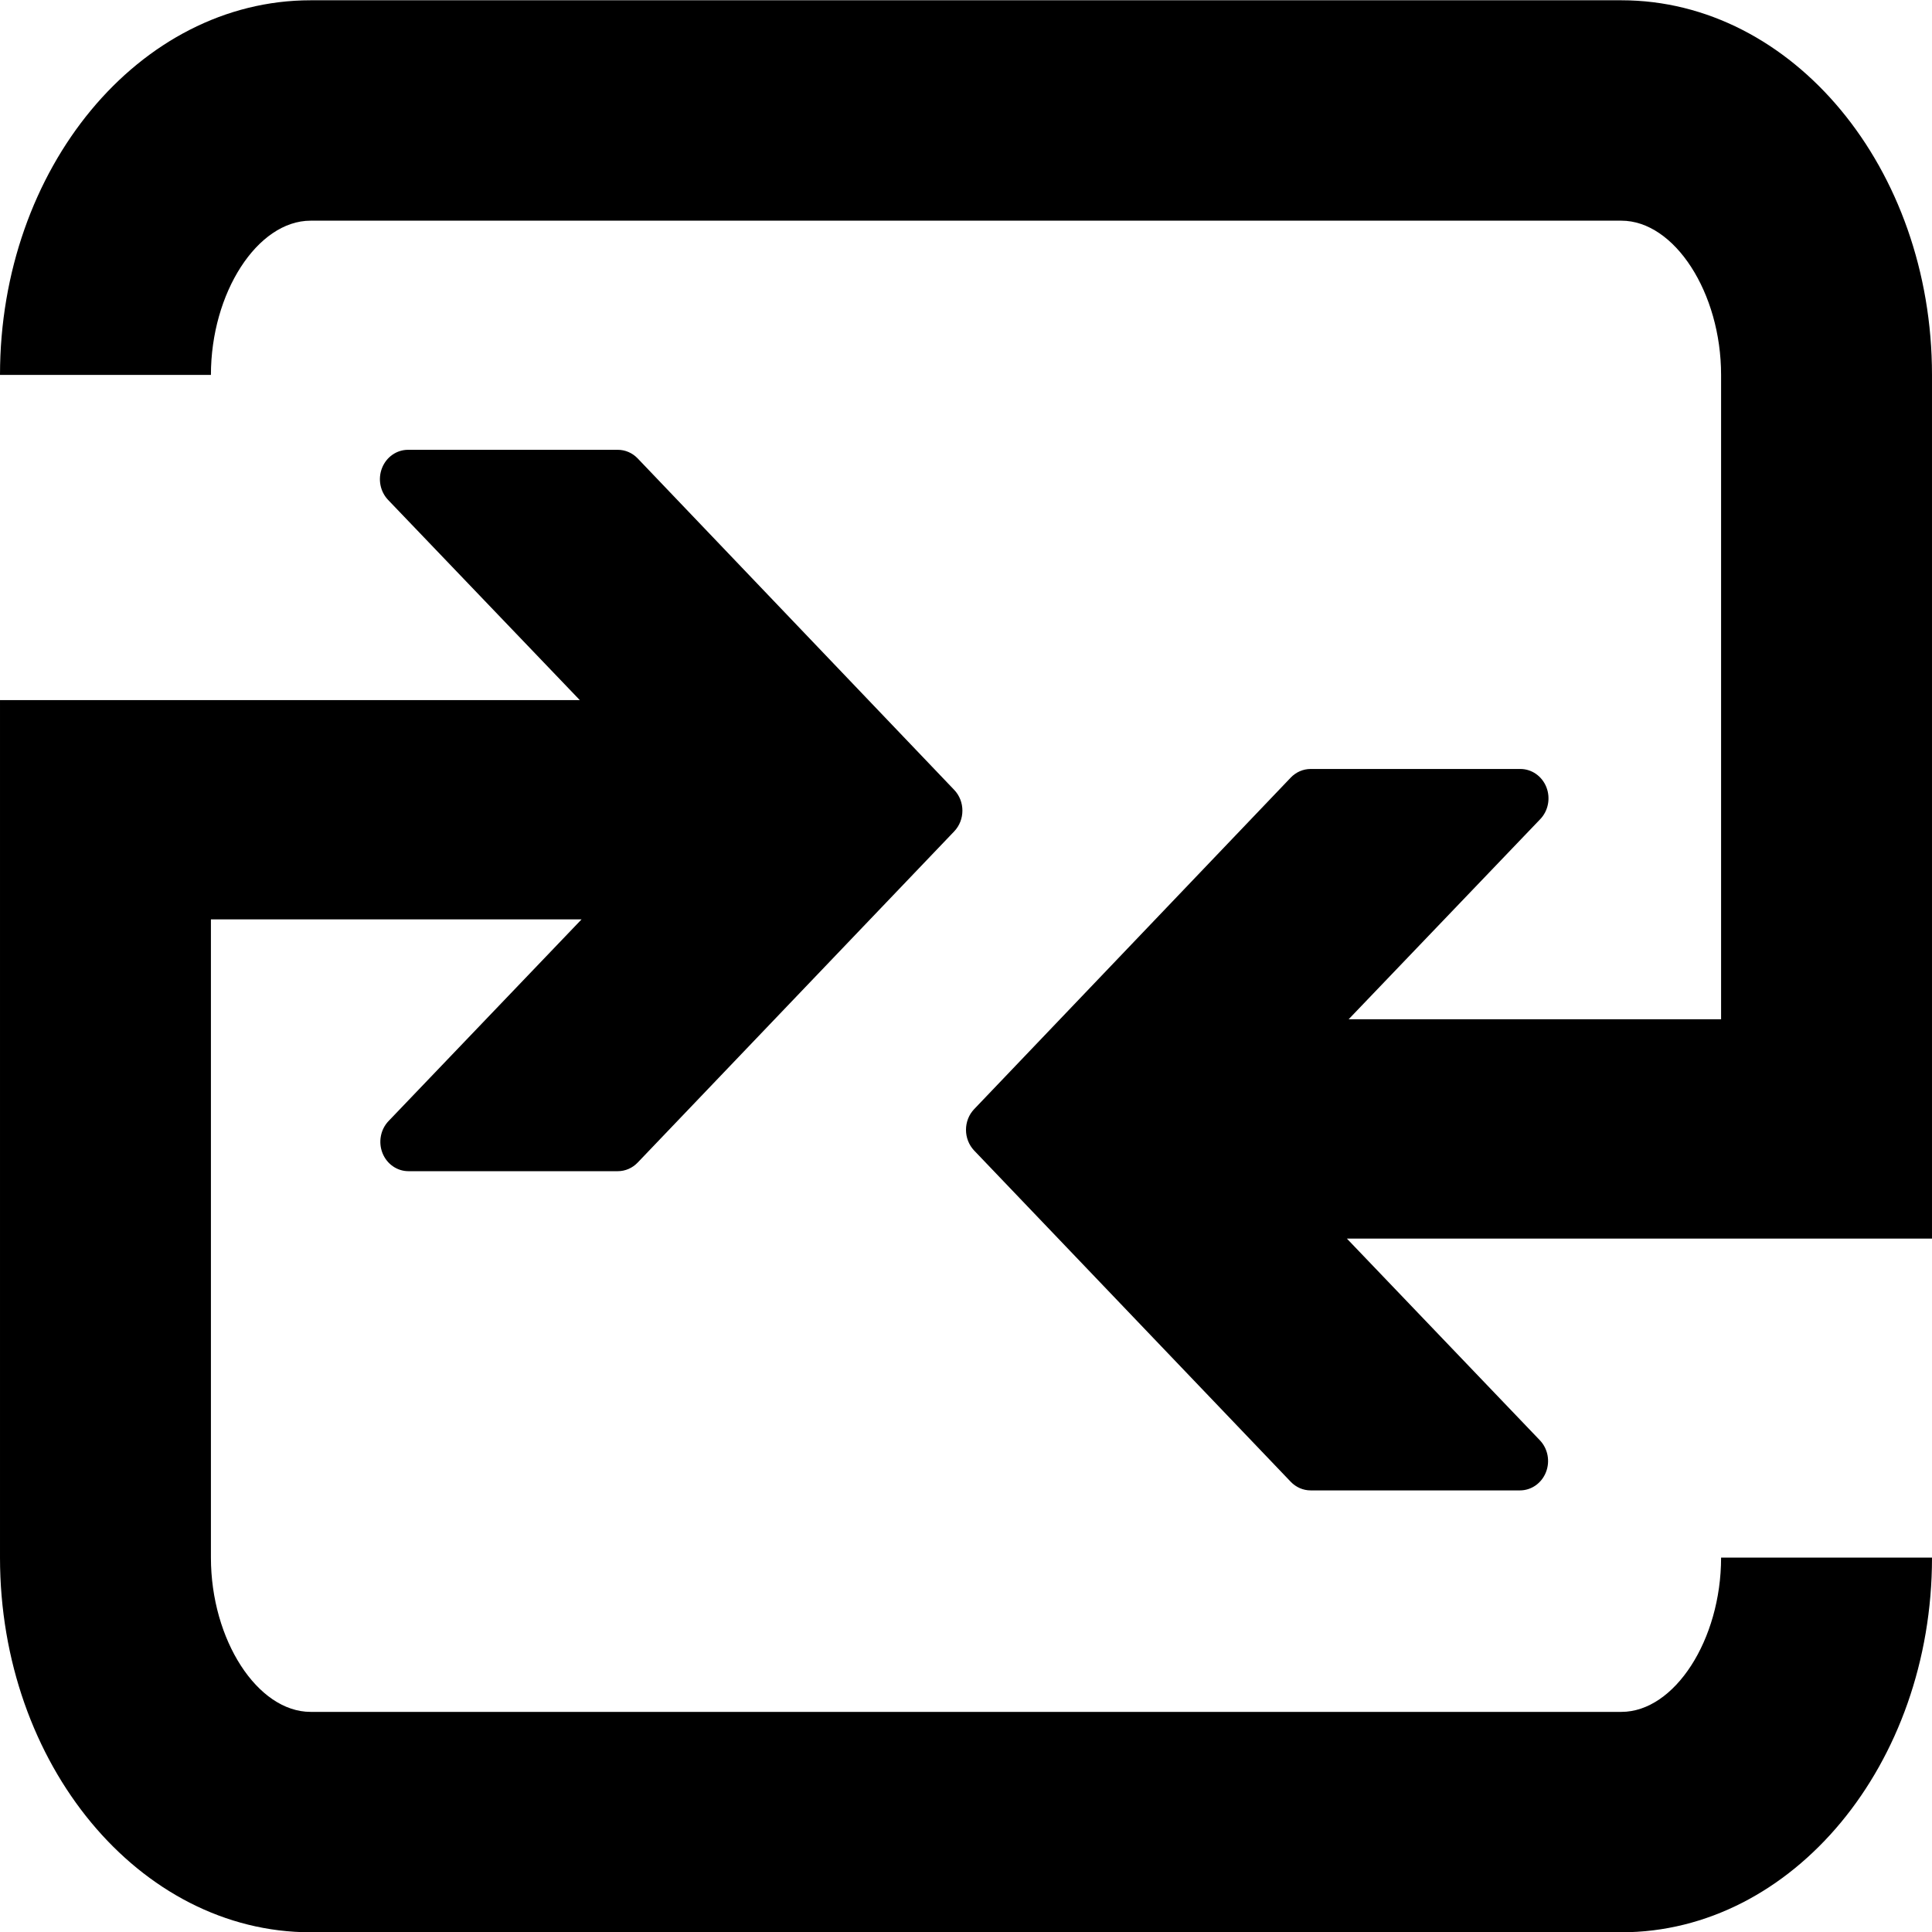
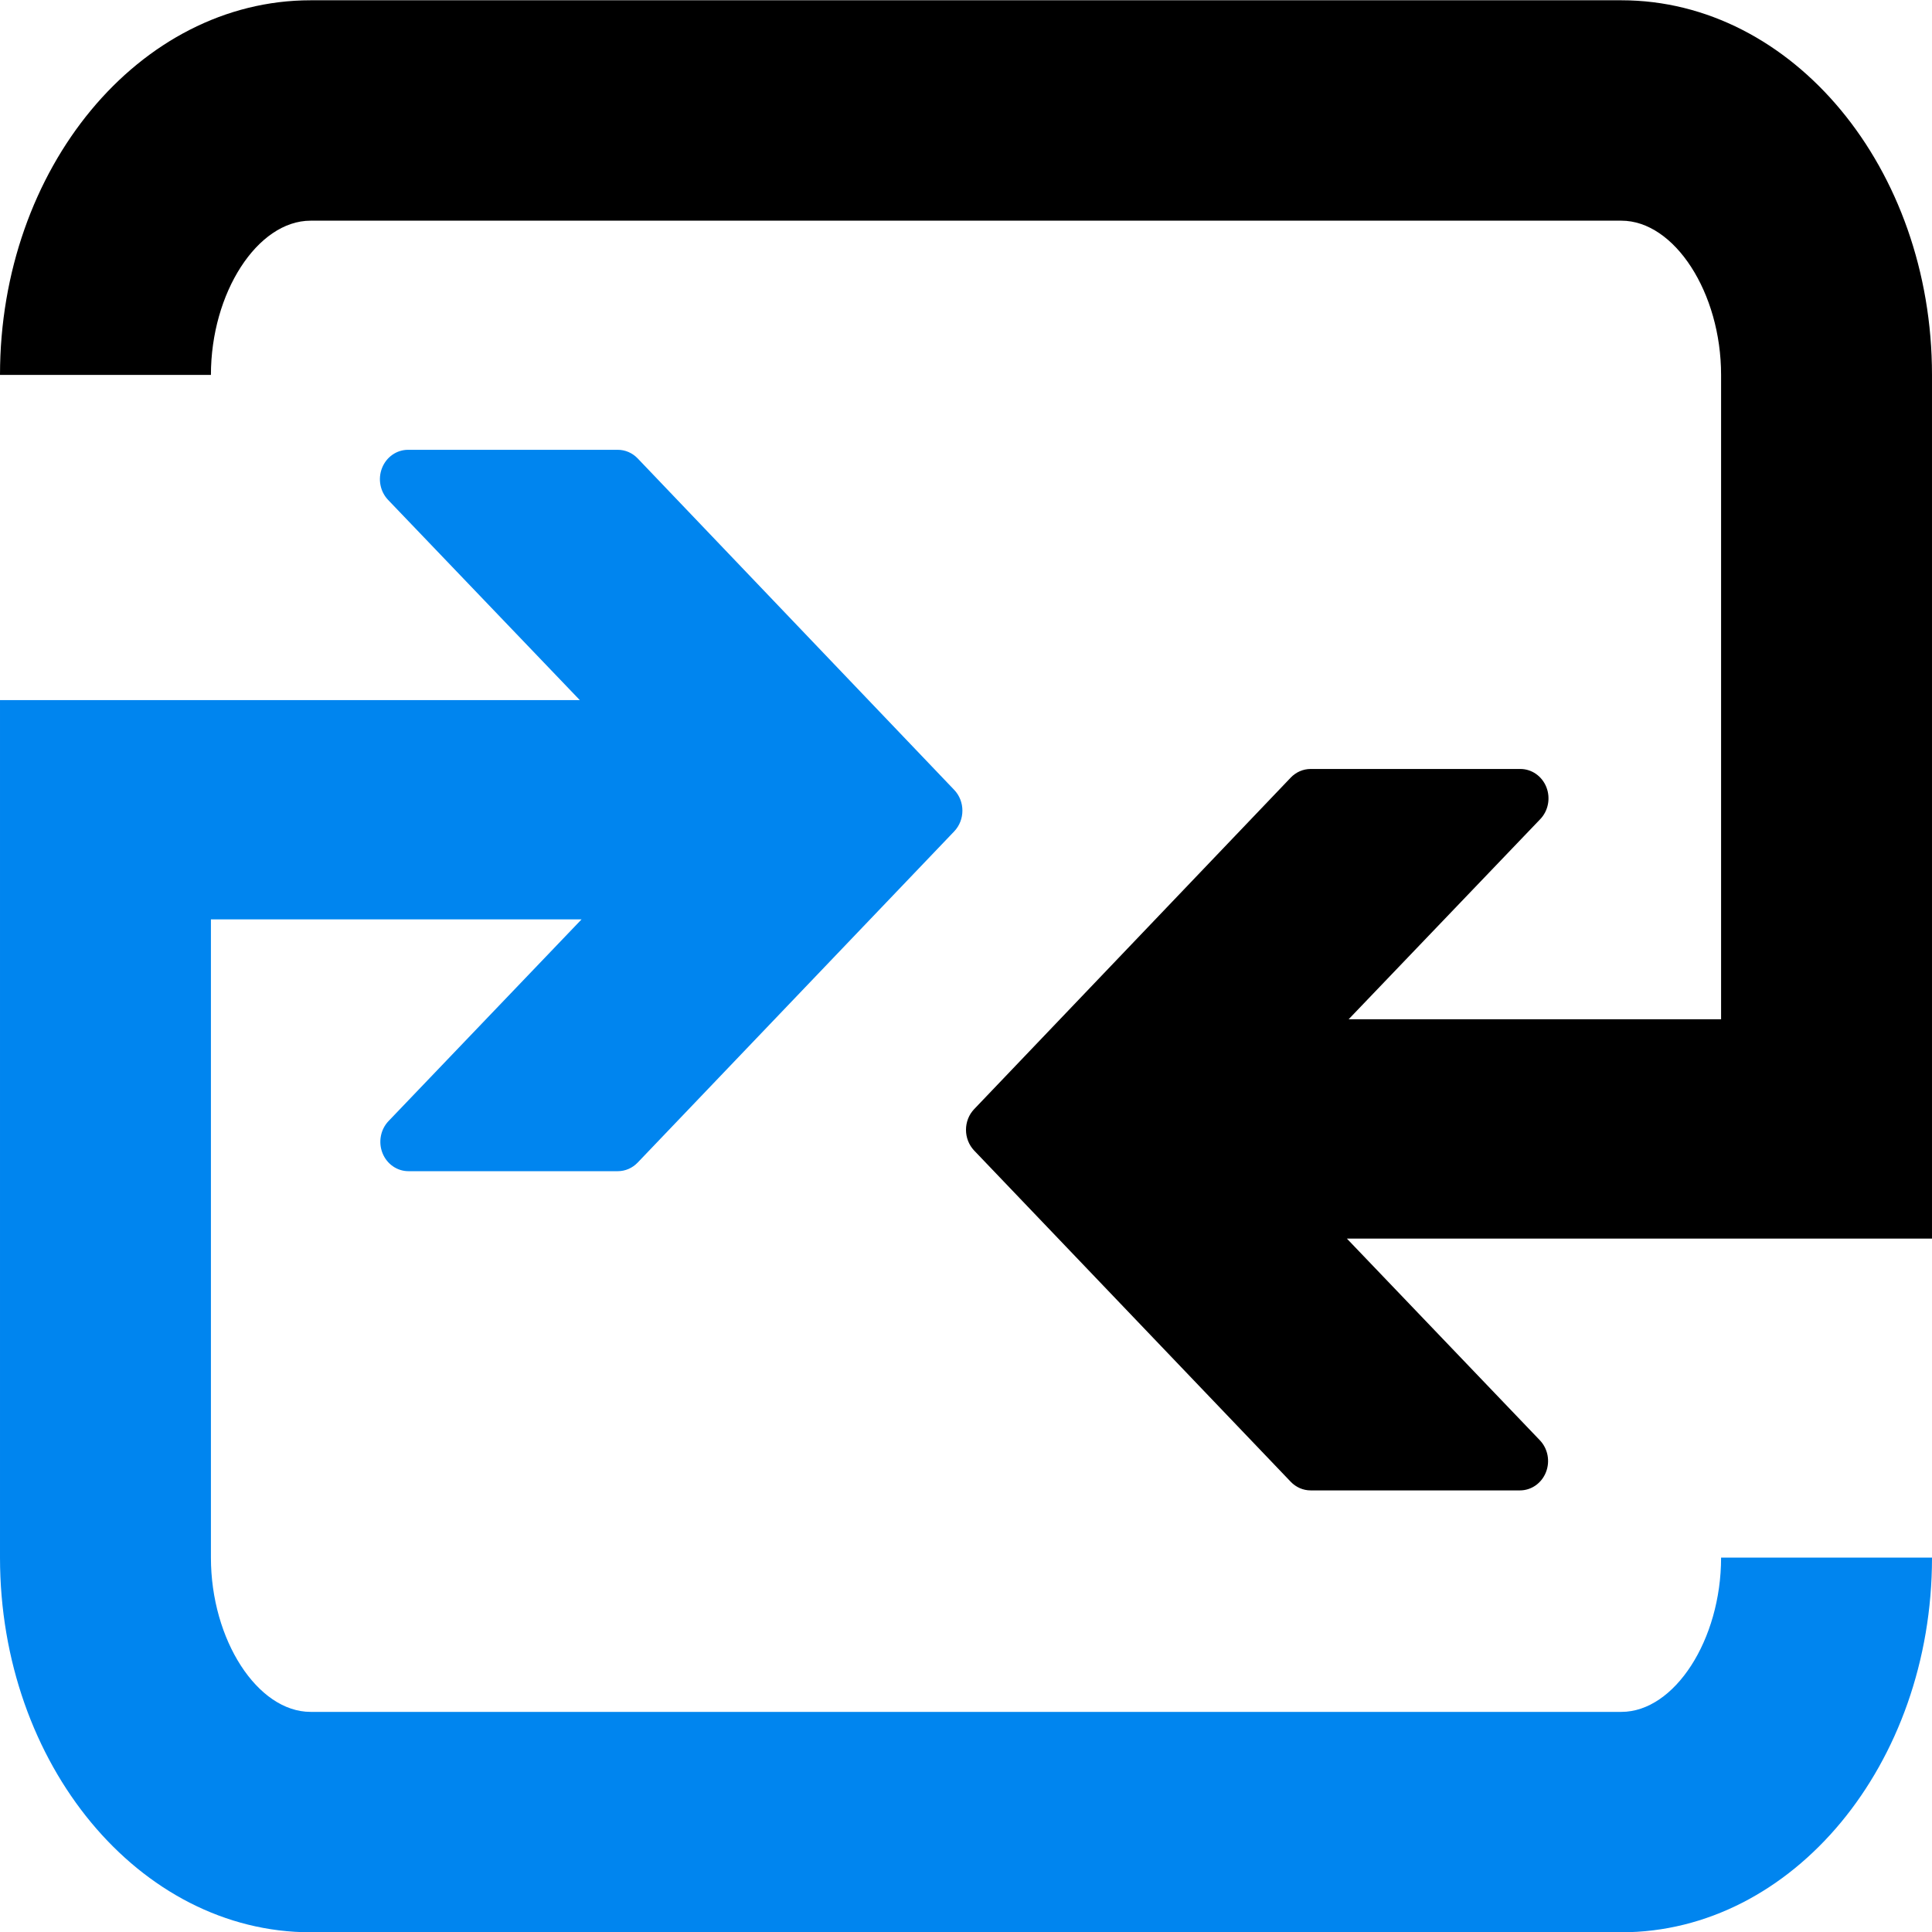
<svg xmlns="http://www.w3.org/2000/svg" version="1.1" width="64" height="64" preserveAspectRatio="xMinYMin meet" viewBox="0 0 64 64" id="epicswap_logo">
  <g transform="matrix(0.3085765,0,0,0.3224604,-11.48423,-13.69314)">
-     <path id="epicswap_logo_bottom" d="m 221.979,202.479 c 0,8.444 -5,15.847 -10.703,15.847 H 70.562 c -5.702,0 -10.703,-7.402 -10.703,-15.847 v -65.566 h 39.788 l -20.715,20.714 c -0.864,0.863 -1.122,2.162 -0.655,3.291 0.466,1.128 1.567,1.862 2.789,1.862 h 22.471 c 0.802,0 1.57,-0.318 2.136,-0.885 l 33.977,-34.021 c 1.176,-1.179 1.178,-3.086 0.001,-4.266 L 105.675,89.56 c -0.568,-0.569 -1.335,-0.887 -2.138,-0.887 H 81.021 c -1.221,0 -2.322,0.735 -2.789,1.863 -0.469,1.129 -0.211,2.426 0.654,3.29 l 20.574,20.56 H 37.217 v 88.093 c 0,21.224 14.958,38.488 33.345,38.488 h 140.714 c 18.386,0 33.345,-17.265 33.345,-38.488 h -22.642 z" />
+     <path id="epicswap_logo_bottom" fill="#0085EF" d="m 221.979,202.479 c 0,8.444 -5,15.847 -10.703,15.847 H 70.562 c -5.702,0 -10.703,-7.402 -10.703,-15.847 v -65.566 h 39.788 l -20.715,20.714 c -0.864,0.863 -1.122,2.162 -0.655,3.291 0.466,1.128 1.567,1.862 2.789,1.862 h 22.471 c 0.802,0 1.57,-0.318 2.136,-0.885 l 33.977,-34.021 c 1.176,-1.179 1.178,-3.086 0.001,-4.266 L 105.675,89.56 c -0.568,-0.569 -1.335,-0.887 -2.138,-0.887 H 81.021 c -1.221,0 -2.322,0.735 -2.789,1.863 -0.469,1.129 -0.211,2.426 0.654,3.29 l 20.574,20.56 H 37.217 v 88.093 c 0,21.224 14.958,38.488 33.345,38.488 h 140.714 c 18.386,0 33.345,-17.265 33.345,-38.488 h -22.642 z" />
    <path id="epicswap_logo_top" d="M 211.276,42.493 H 70.562 c -18.387,0 -33.345,17.264 -33.345,38.488 h 22.642 c 0,-8.443 5,-15.846 10.703,-15.846 h 140.714 c 5.701,0 10.703,7.403 10.703,15.846 v 66.195 h -39.985 l 20.573,-20.561 c 0.862,-0.861 1.122,-2.161 0.654,-3.29 -0.467,-1.127 -1.568,-1.863 -2.789,-1.863 h -22.517 c -0.802,0 -1.569,0.318 -2.137,0.888 L 141.8,156.4 c -1.176,1.178 -1.175,3.086 0,4.266 l 33.979,34.02 c 0.566,0.566 1.334,0.887 2.136,0.887 h 22.471 c 1.221,0 2.322,-0.734 2.789,-1.863 0.469,-1.13 0.211,-2.425 -0.654,-3.29 l -20.715,-20.716 h 40.173 3.368 19.273 V 80.98 C 244.621,59.76 229.662,42.493 211.276,42.493 z" />
  </g>
</svg>
